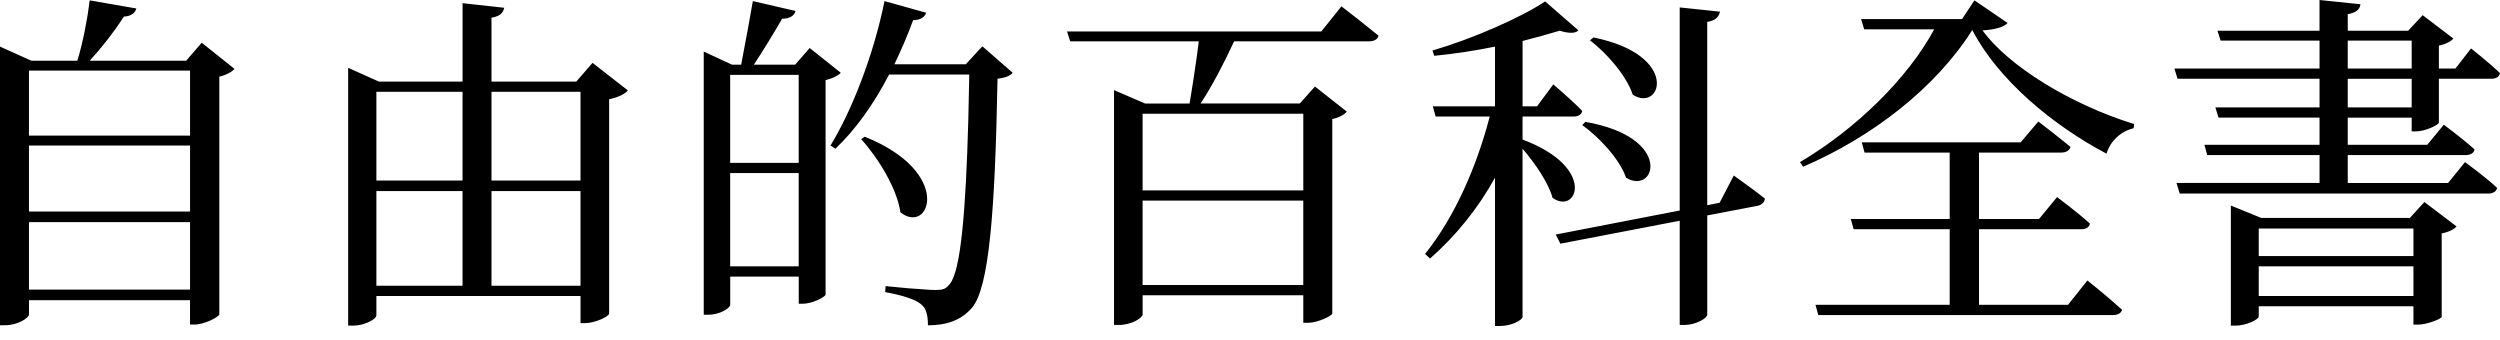
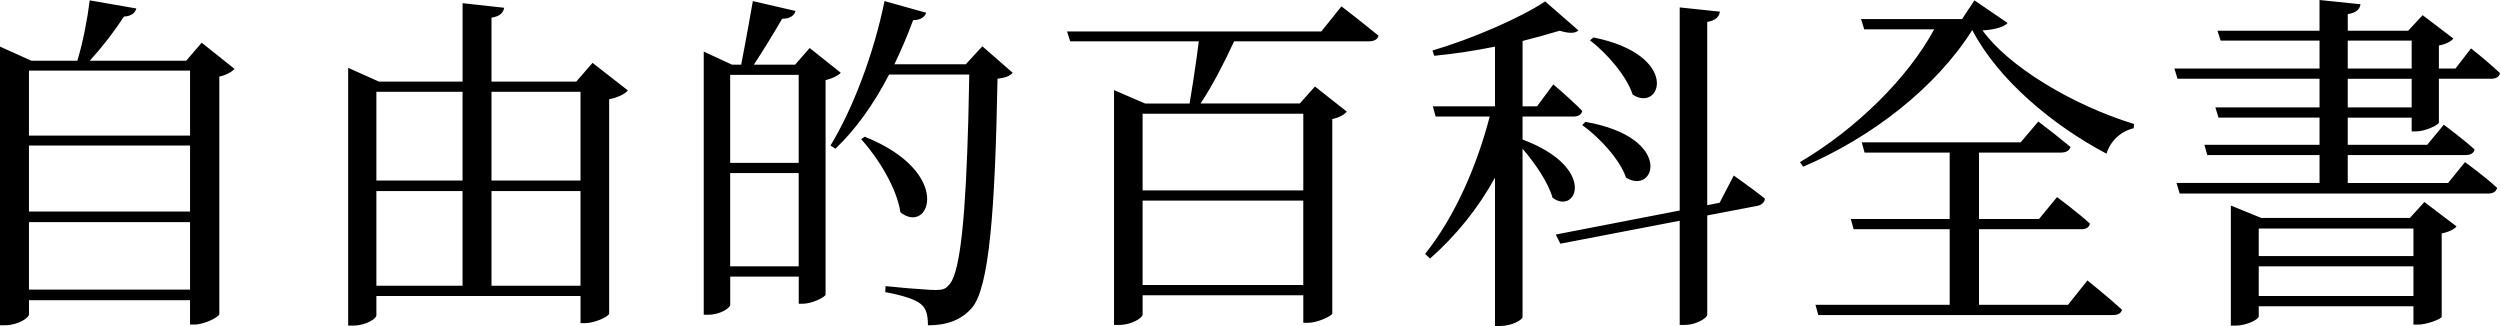
- <svg xmlns="http://www.w3.org/2000/svg" width="103" height="14">
-   <path fill="#000" fill-rule="nonzero" d="M1.193 11.932v-2.78H7.83v2.78H1.193ZM7.83 5.995v2.721H1.193v-2.72H7.83Zm0-3.085v2.678H1.193V2.91H7.83Zm.48-1.15-.64.743H3.696A14.39 14.39 0 0 0 5.108.683c.305-.014.465-.16.509-.334L3.696.015c-.087.727-.276 1.731-.51 2.488h-1.89L0 1.92V13.4h.204c.538 0 .99-.305.99-.45v-.582h6.635v1.004h.174c.422 0 1.004-.306 1.033-.422V3.158c.306-.073.524-.204.626-.32L8.31 1.76ZM20.25 11.773v-3.9h3.667v3.9h-3.667Zm-4.743-3.9h3.55v3.9h-3.55v-3.9Zm3.55-4.089v3.653h-3.55V3.783h3.55Zm4.86 0v3.653h-3.667V3.783h3.667Zm.495-1.193-.67.771h-3.492V.728c.364-.059.48-.204.524-.408L19.058.131v3.23H15.61l-1.266-.567v10.622h.203c.495 0 .96-.276.96-.422v-.8h8.411v1.12h.175c.422 0 .99-.276 1.004-.392V4.089c.364-.073.655-.218.771-.364L24.413 2.59Zm5.671 8.382V7.13h2.823v3.842h-2.823Zm2.823-7.887v3.623h-2.823V3.085h2.823Zm.451-1.106-.597.684H31.06c.393-.597.844-1.339 1.164-1.892.306 0 .495-.116.553-.32l-1.76-.407-.199 1.12c-.097.532-.199 1.075-.282 1.499h-.378l-1.164-.539v10.841h.203c.466 0 .888-.276.888-.407v-1.164h2.823v1.12h.16c.393 0 .931-.276.946-.378V3.303c.29-.073.524-.189.626-.305l-1.28-1.019Zm7.116-.073-.684.742h-2.94c.277-.582.539-1.178.772-1.819.305 0 .48-.13.538-.305l-1.717-.48c-.451 2.226-1.339 4.496-2.226 5.951l.203.131c.83-.786 1.586-1.848 2.212-3.056h3.303l-.04 1.865c-.104 3.775-.31 6.214-.76 6.762l-.044.046c-.13.16-.247.204-.538.204l-.232-.007a38.051 38.051 0 0 1-1.834-.153l-.015.247c.64.116 1.237.29 1.47.495.233.174.29.494.29.873.787 0 1.383-.219 1.82-.728.698-.844.945-3.914 1.047-9.43.335-.043.51-.115.626-.246l-1.251-1.092Zm-4.991 3.827c.698.771 1.47 2.023 1.615 3.012 1.193.96 2.226-1.63-1.47-3.114l-.145.102Zm18.214-1.047v3.157h-6.621V4.686h6.62Zm-6.621 7.057V8.265h6.62v3.478h-6.62Zm7.363-10.448H43.962l.13.408h5.298l-.086.653a65.89 65.89 0 0 1-.293 1.908h-1.833l-1.28-.553v9.676h.203c.524 0 .975-.29.975-.436v-.786h6.62V13.3h.19c.407 0 .99-.291 1.004-.378V4.904c.291-.058.51-.19.597-.306l-1.31-1.033-.626.699h-4.089c.451-.67.975-1.674 1.383-2.561h5.544c.218 0 .364-.073.407-.233l-.819-.657c-.386-.304-.709-.551-.709-.551l-.83 1.033Zm11.07.364c.698.538 1.513 1.47 1.76 2.24 1.179.757 1.979-1.629-1.615-2.357l-.146.117Zm-.32 3.492c.712.51 1.556 1.426 1.804 2.168 1.207.742 1.993-1.659-1.674-2.299l-.13.131Zm-2.46-.35h2.095c.19 0 .335-.072.364-.232L65 4.381c-.436-.422-1.004-.903-1.004-.903l-.67.902h-.596V1.688a40.041 40.041 0 0 0 1.528-.422c.378.116.655.116.771-.015L63.66.058c-1.004.67-2.997 1.543-4.642 2.023l.073.218a24.756 24.756 0 0 0 2.503-.378V4.38h-2.561l.116.422h2.227c-.524 2.023-1.426 4.118-2.663 5.66l.204.19a12.387 12.387 0 0 0 2.677-3.333v6.112h.19c.552 0 .945-.277.945-.364v-6.94c.51.596 1.048 1.367 1.237 2.022.99.727 1.862-1.237-1.237-2.401v-.946Zm8.12 3.551-.51.102V.902c.364-.058.48-.218.524-.422L69.204.306v8.367l-5.107.99.19.377 4.917-.945v4.292h.219c.436 0 .916-.276.916-.422V8.876l2.052-.393c.175-.029.32-.145.32-.305l-.437-.335c-.42-.314-.843-.611-.843-.611l-.582 1.12Zm3.44-1.484c2.852-1.222 5.472-3.26 6.97-5.631 1.048 2.022 3.274 3.9 5.53 5.093a1.54 1.54 0 0 1 1.12-1.048l.015-.174c-2.605-.8-5.195-2.401-6.243-3.857.495-.029.873-.13 1.034-.305L81.347.015l-.51.77h-4.161l.13.423h2.882c-1.077 2.008-3.23 4.118-5.53 5.471l.131.19Zm12.747 6.112c.204 0 .35-.058.393-.219-.553-.509-1.426-1.207-1.426-1.207l-.8 1.004h-3.667V9.444h4.205c.204 0 .335-.073.364-.233-.51-.466-1.353-1.091-1.353-1.091l-.742.902h-2.474V6.286h3.376c.203 0 .349-.073.393-.233-.524-.436-1.325-1.047-1.325-1.047l-.727.858h-6.548l.116.422h3.507v2.736h-4.074l.116.422h3.958v3.114h-5.53l.117.422h12.121Zm15.47-5.006c.203 0 .334-.073.378-.233-.495-.465-1.325-1.062-1.325-1.062l-.698.859h-4.133v-1.15h4.846c.204 0 .35-.073.378-.233-.48-.436-1.266-1.018-1.266-1.018l-.684.829h-3.274v-1.12h2.634v.567h.175c.378 0 .931-.262.946-.364V3.245h2.153c.19 0 .335-.073.364-.233-.437-.422-1.193-1.018-1.193-1.018l-.64.829h-.684v-.946c.29-.058.509-.174.596-.29L99.813.625l-.596.64h-2.489V.582c.364-.058.495-.204.524-.407L95.564 0v1.266H91.36l.13.407h4.075v1.15h-5.98l.13.422h5.85v1.179h-4.292l.13.422h4.162v1.12h-4.743l.116.422h4.627v1.15h-5.893l.131.436h12.703Zm-3.144-5.151h-2.634v-1.15h2.634v1.15Zm0 1.6h-2.634V3.246h2.634v1.179Zm-7.275 8.993c.48 0 .974-.262.974-.378v-.422h6.374v.757h.19c.363 0 .96-.233.974-.32V9.618c.291-.058.524-.174.611-.29l-1.324-1.005-.597.655h-6.126l-1.251-.51v4.948h.175Zm7.348-2.866H93.06V9.415h6.374v1.135Zm0 1.644H93.06v-1.222h6.374v1.222Z" />
+ <svg xmlns="http://www.w3.org/2000/svg" viewBox="0 0 103 13.42">
+   <path d="M1.193 11.932v-2.78H7.83v2.78zM7.83 5.995v2.721H1.193v-2.72H7.83zm0-3.085v2.678H1.193V2.91zm.48-1.15-.64.743H3.696A14.39 14.39 0 0 0 5.108.683c.305-.014.465-.16.509-.334L3.696.015c-.087.727-.276 1.73-.51 2.488h-1.89L0 1.92V13.4h.204c.538 0 .99-.305.99-.45v-.582h6.635v1.004h.174c.422 0 1-.306 1.033-.422V3.158c.306-.073.524-.204.626-.32zm11.94 10.013v-3.9h3.667v3.9zm-4.743-3.9h3.55v3.9h-3.55zm3.55-4.089v3.653h-3.55V3.783h3.55zm4.86 0v3.653H20.25V3.783h3.667zm.495-1.193-.67.771H20.25V.728c.364-.059.48-.204.524-.408L19.058.131v3.23H15.61l-1.266-.567v10.622h.203c.495 0 .96-.276.96-.422v-.8h8.411v1.12h.175c.422 0 .99-.276 1.004-.392V4.089c.364-.073.655-.218.771-.364L24.413 2.59zm5.671 8.382V7.13h2.823v3.842h-2.823zm2.823-7.887v3.623h-2.823V3.085h2.823zm.451-1.106-.597.684h-1.7c.393-.597.844-1.34 1.164-1.892.306 0 .495-.116.553-.32l-1.76-.407-.199 1.12c-.097.532-.199 1.08-.282 1.499h-.378l-1.164-.539v10.841h.203c.466 0 .888-.276.888-.407v-1.164h2.823v1.12h.16c.393 0 .931-.276.946-.378V3.303c.29-.073.524-.189.626-.305l-1.28-1.019zm7.116-.073-.684.742h-2.94c.277-.582.539-1.18.772-1.819.305 0 .48-.13.538-.305l-1.717-.48c-.451 2.23-1.34 4.5-2.226 5.951l.203.131c.83-.786 1.59-1.85 2.212-3.056h3.303l-.04 1.865c-.104 3.78-.31 6.21-.76 6.762l-.044.046c-.13.16-.247.204-.538.204l-.232-.007a38.051 38.051 0 0 1-1.834-.153l-.015.247c.64.116 1.24.29 1.47.495.233.174.29.494.29.873.787 0 1.38-.219 1.82-.728.698-.844.945-3.91 1.047-9.43.335-.043.51-.115.626-.246zm-4.991 3.827c.698.771 1.47 2.02 1.615 3.012 1.19.96 2.23-1.63-1.47-3.114zm18.214-1.047v3.157h-6.621V4.686h6.62zm-6.621 7.057V8.265h6.62v3.478h-6.62zm7.363-10.448H43.962l.13.408h5.298l-.086.653a65.89 65.89 0 0 1-.293 1.908h-1.833l-1.28-.553v9.676h.203c.524 0 .975-.29.975-.436v-.786h6.62V13.3h.19c.407 0 .99-.291 1.004-.378V4.904c.291-.058.51-.19.597-.306l-1.31-1.033-.626.699h-4.089c.451-.67.975-1.67 1.383-2.561h5.544c.218 0 .364-.073.407-.233l-.819-.657c-.386-.304-.709-.551-.709-.551l-.83 1.033zm11.07.364c.698.538 1.51 1.47 1.76 2.24 1.18.757 1.98-1.63-1.615-2.357l-.146.117zm-.32 3.492c.712.51 1.56 1.43 1.804 2.168 1.21.742 1.99-1.66-1.674-2.299zm-2.46-.35h2.095c.19 0 .335-.072.364-.232L65 4.381c-.436-.422-1-.903-1.004-.903l-.67.902h-.596V1.688a40.041 40.041 0 0 0 1.528-.422c.378.116.655.116.771-.015L63.66.058c-1 .67-3 1.54-4.642 2.023l.073.218a24.756 24.756 0 0 0 2.503-.378V4.38h-2.561l.116.422h2.227c-.524 2.02-1.43 4.12-2.663 5.66l.204.19a12.387 12.387 0 0 0 2.677-3.333v6.112h.19c.552 0 .945-.277.945-.364v-6.94c.51.596 1.05 1.37 1.237 2.022.99.727 1.86-1.24-1.237-2.401v-.946zm8.12 3.551-.51.102V.902c.364-.058.48-.218.524-.422L69.204.306v8.367l-5.107.99.19.377 4.917-.945v4.292h.219c.436 0 .916-.276.916-.422V8.876l2.052-.393c.175-.029.32-.145.32-.305l-.437-.335c-.42-.314-.843-.611-.843-.611l-.582 1.12zm3.44-1.484c2.85-1.22 5.47-3.26 6.97-5.631 1.05 2.02 3.27 3.9 5.53 5.093a1.54 1.54 0 0 1 1.12-1.048l.015-.174c-2.6-.8-5.2-2.4-6.243-3.857.495-.029.873-.13 1.034-.305L81.347.015l-.51.77h-4.161l.13.423h2.882c-1.08 2.01-3.23 4.12-5.53 5.471l.131.19zm12.747 6.112c.204 0 .35-.058.393-.219-.553-.509-1.43-1.21-1.426-1.207l-.8 1.004h-3.667V9.444h4.205c.204 0 .335-.073.364-.233-.51-.466-1.35-1.09-1.353-1.091l-.742.902h-2.474V6.286h3.376c.203 0 .349-.073.393-.233a38.122 38.122 0 0 0-1.325-1.047l-.727.858h-6.548l.116.422h3.507v2.736h-4.074l.116.422h3.958v3.114h-5.53l.117.422h12.121zm15.47-5.006c.203 0 .334-.073.378-.233-.495-.465-1.32-1.06-1.325-1.062l-.698.859h-4.133v-1.15h4.846c.204 0 .35-.073.378-.233-.48-.436-1.27-1.02-1.266-1.018l-.684.829h-3.274v-1.12h2.634v.567h.175c.378 0 .931-.262.946-.364V3.245h2.153c.19 0 .335-.073.364-.233a18.41 18.41 0 0 0-1.193-1.018l-.64.829h-.684v-.946c.29-.058.509-.174.596-.29L99.813.625l-.596.64h-2.489V.582c.364-.058.495-.204.524-.407L95.564 0v1.266H91.36l.13.407h4.075v1.15h-5.98l.13.422h5.85v1.179h-4.292l.13.422h4.162v1.12h-4.743l.116.422h4.627v1.15h-5.893l.131.436h12.703zm-3.144-5.151h-2.634v-1.15h2.634zm0 1.6h-2.634V3.246h2.634v1.179zm-7.275 8.993c.48 0 .974-.262.974-.378v-.422h6.374v.757h.19c.363 0 .96-.233.974-.32V9.618c.291-.058.524-.174.611-.29l-1.324-1.005-.597.655h-6.126l-1.251-.51v4.948h.175zm7.348-2.866H93.06V9.415h6.374v1.135zm0 1.644H93.06v-1.222h6.374z" />
</svg>
